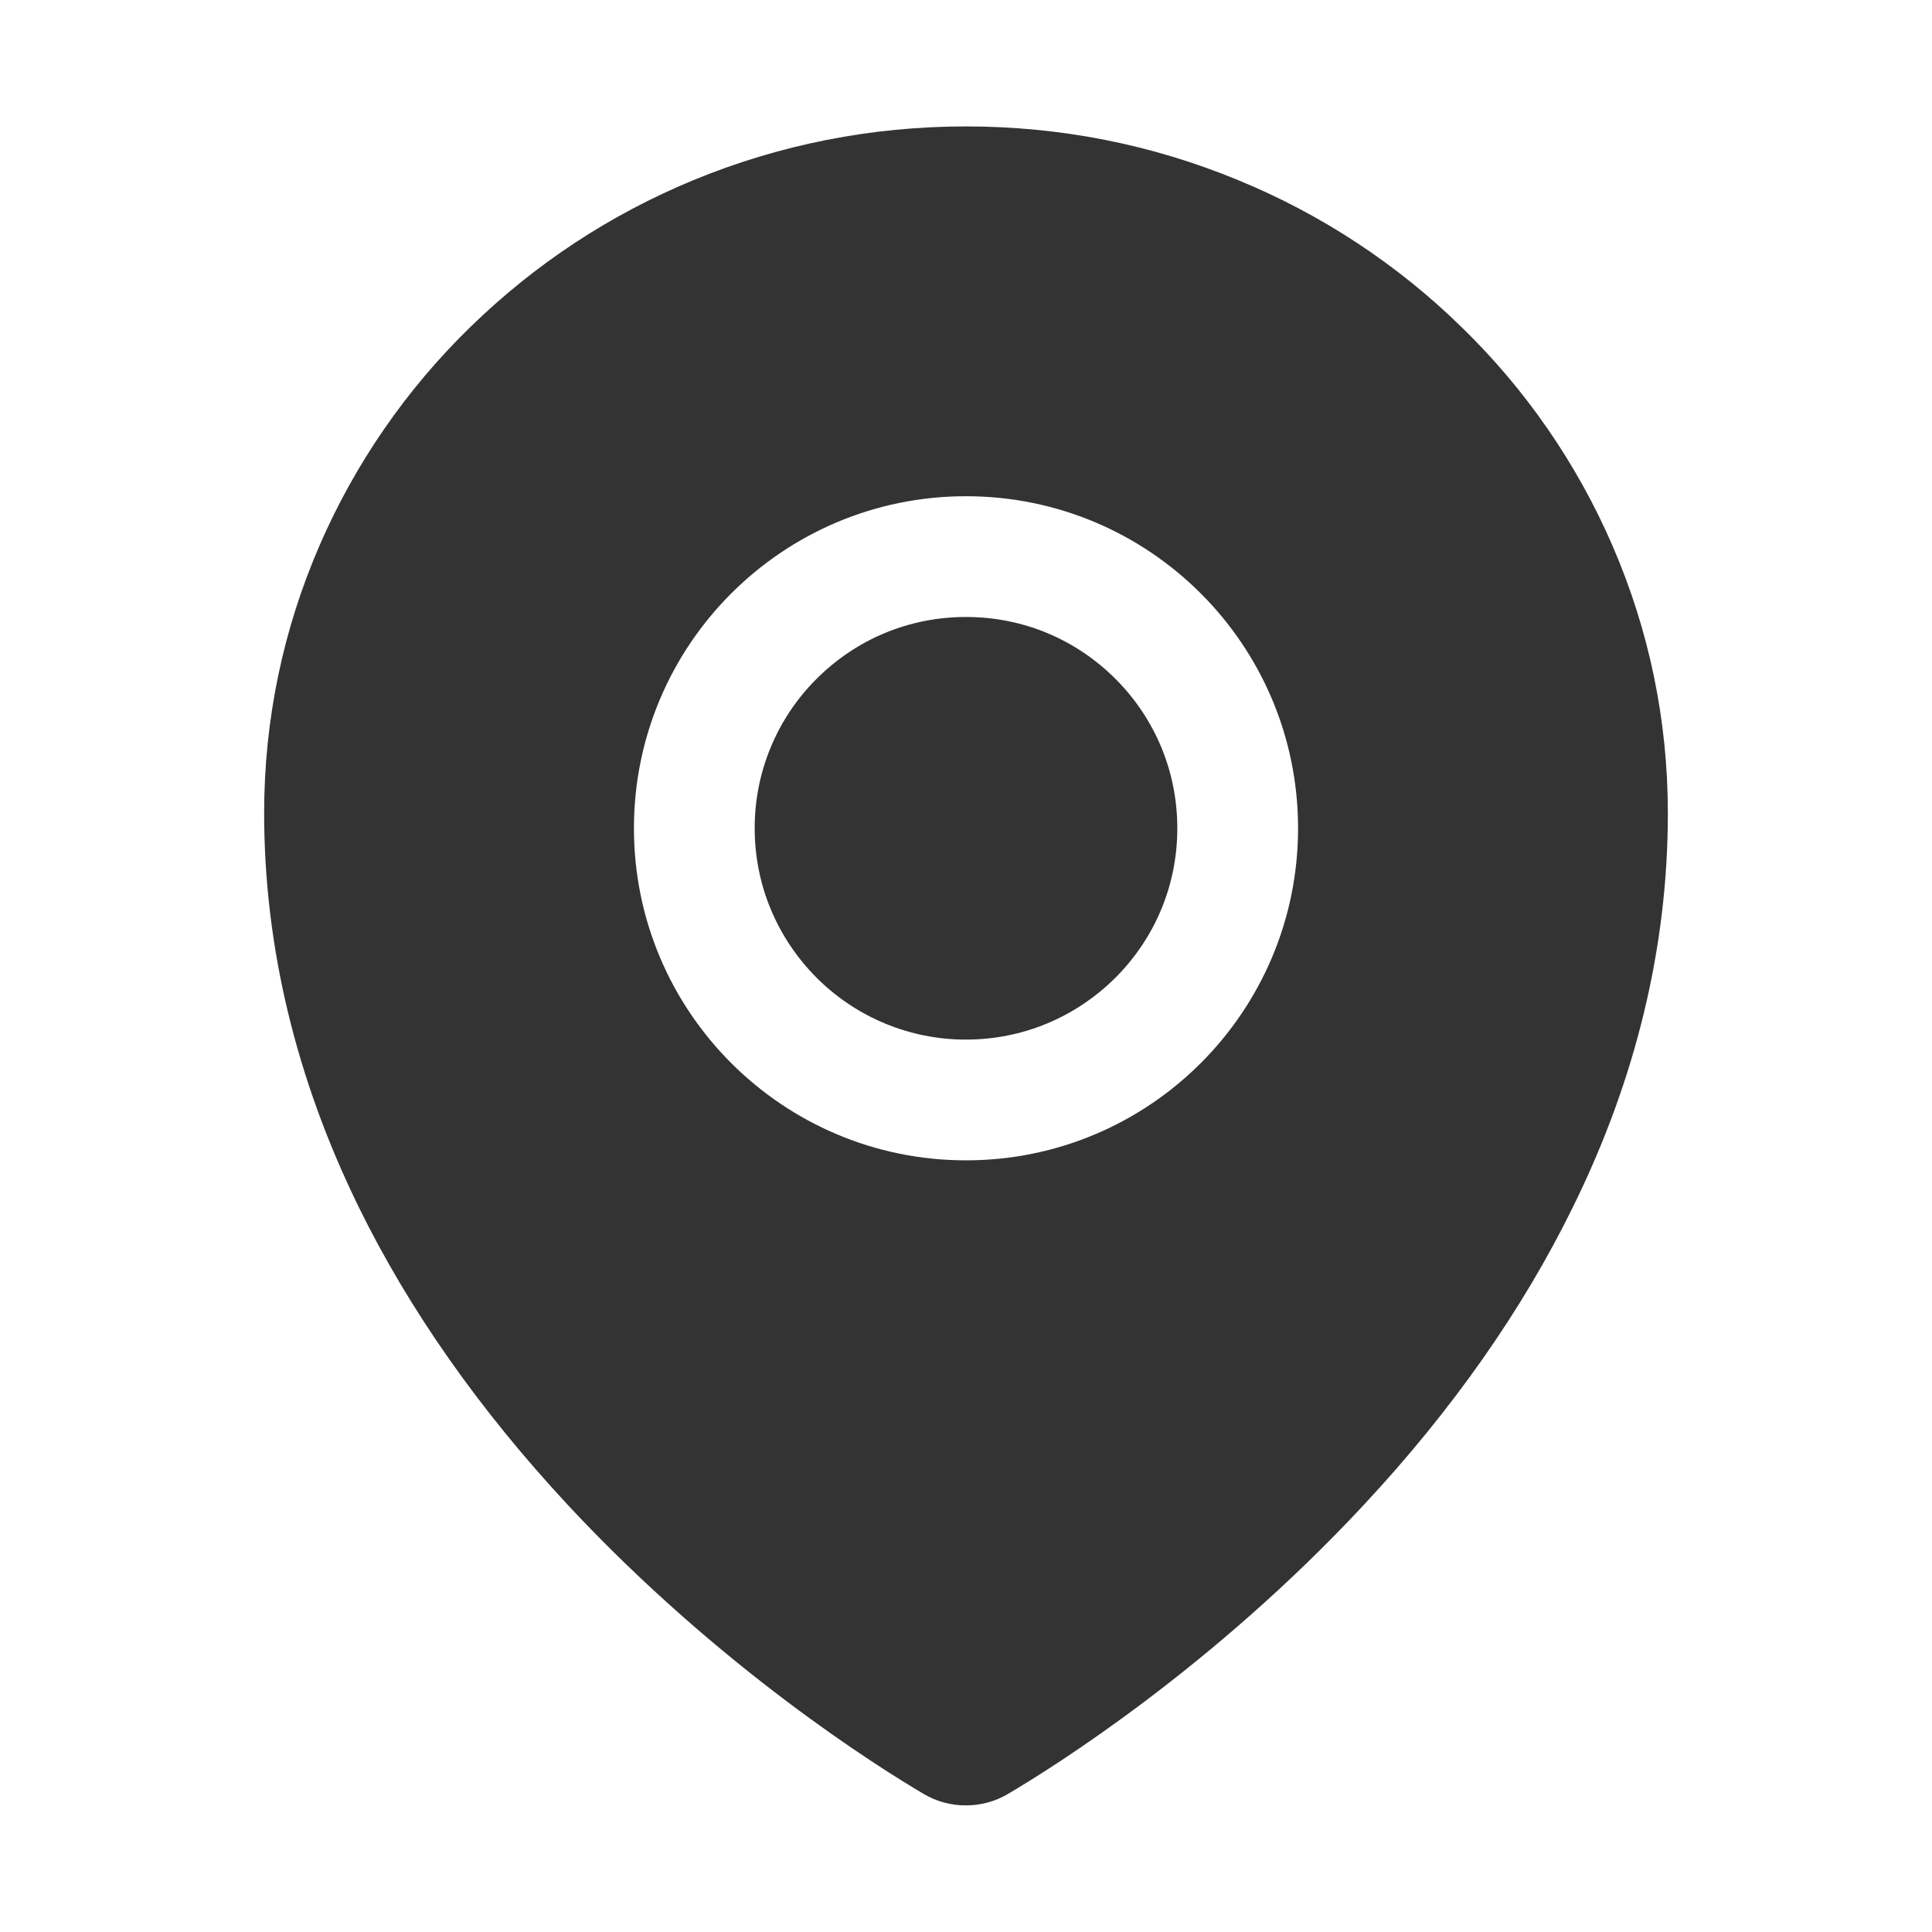
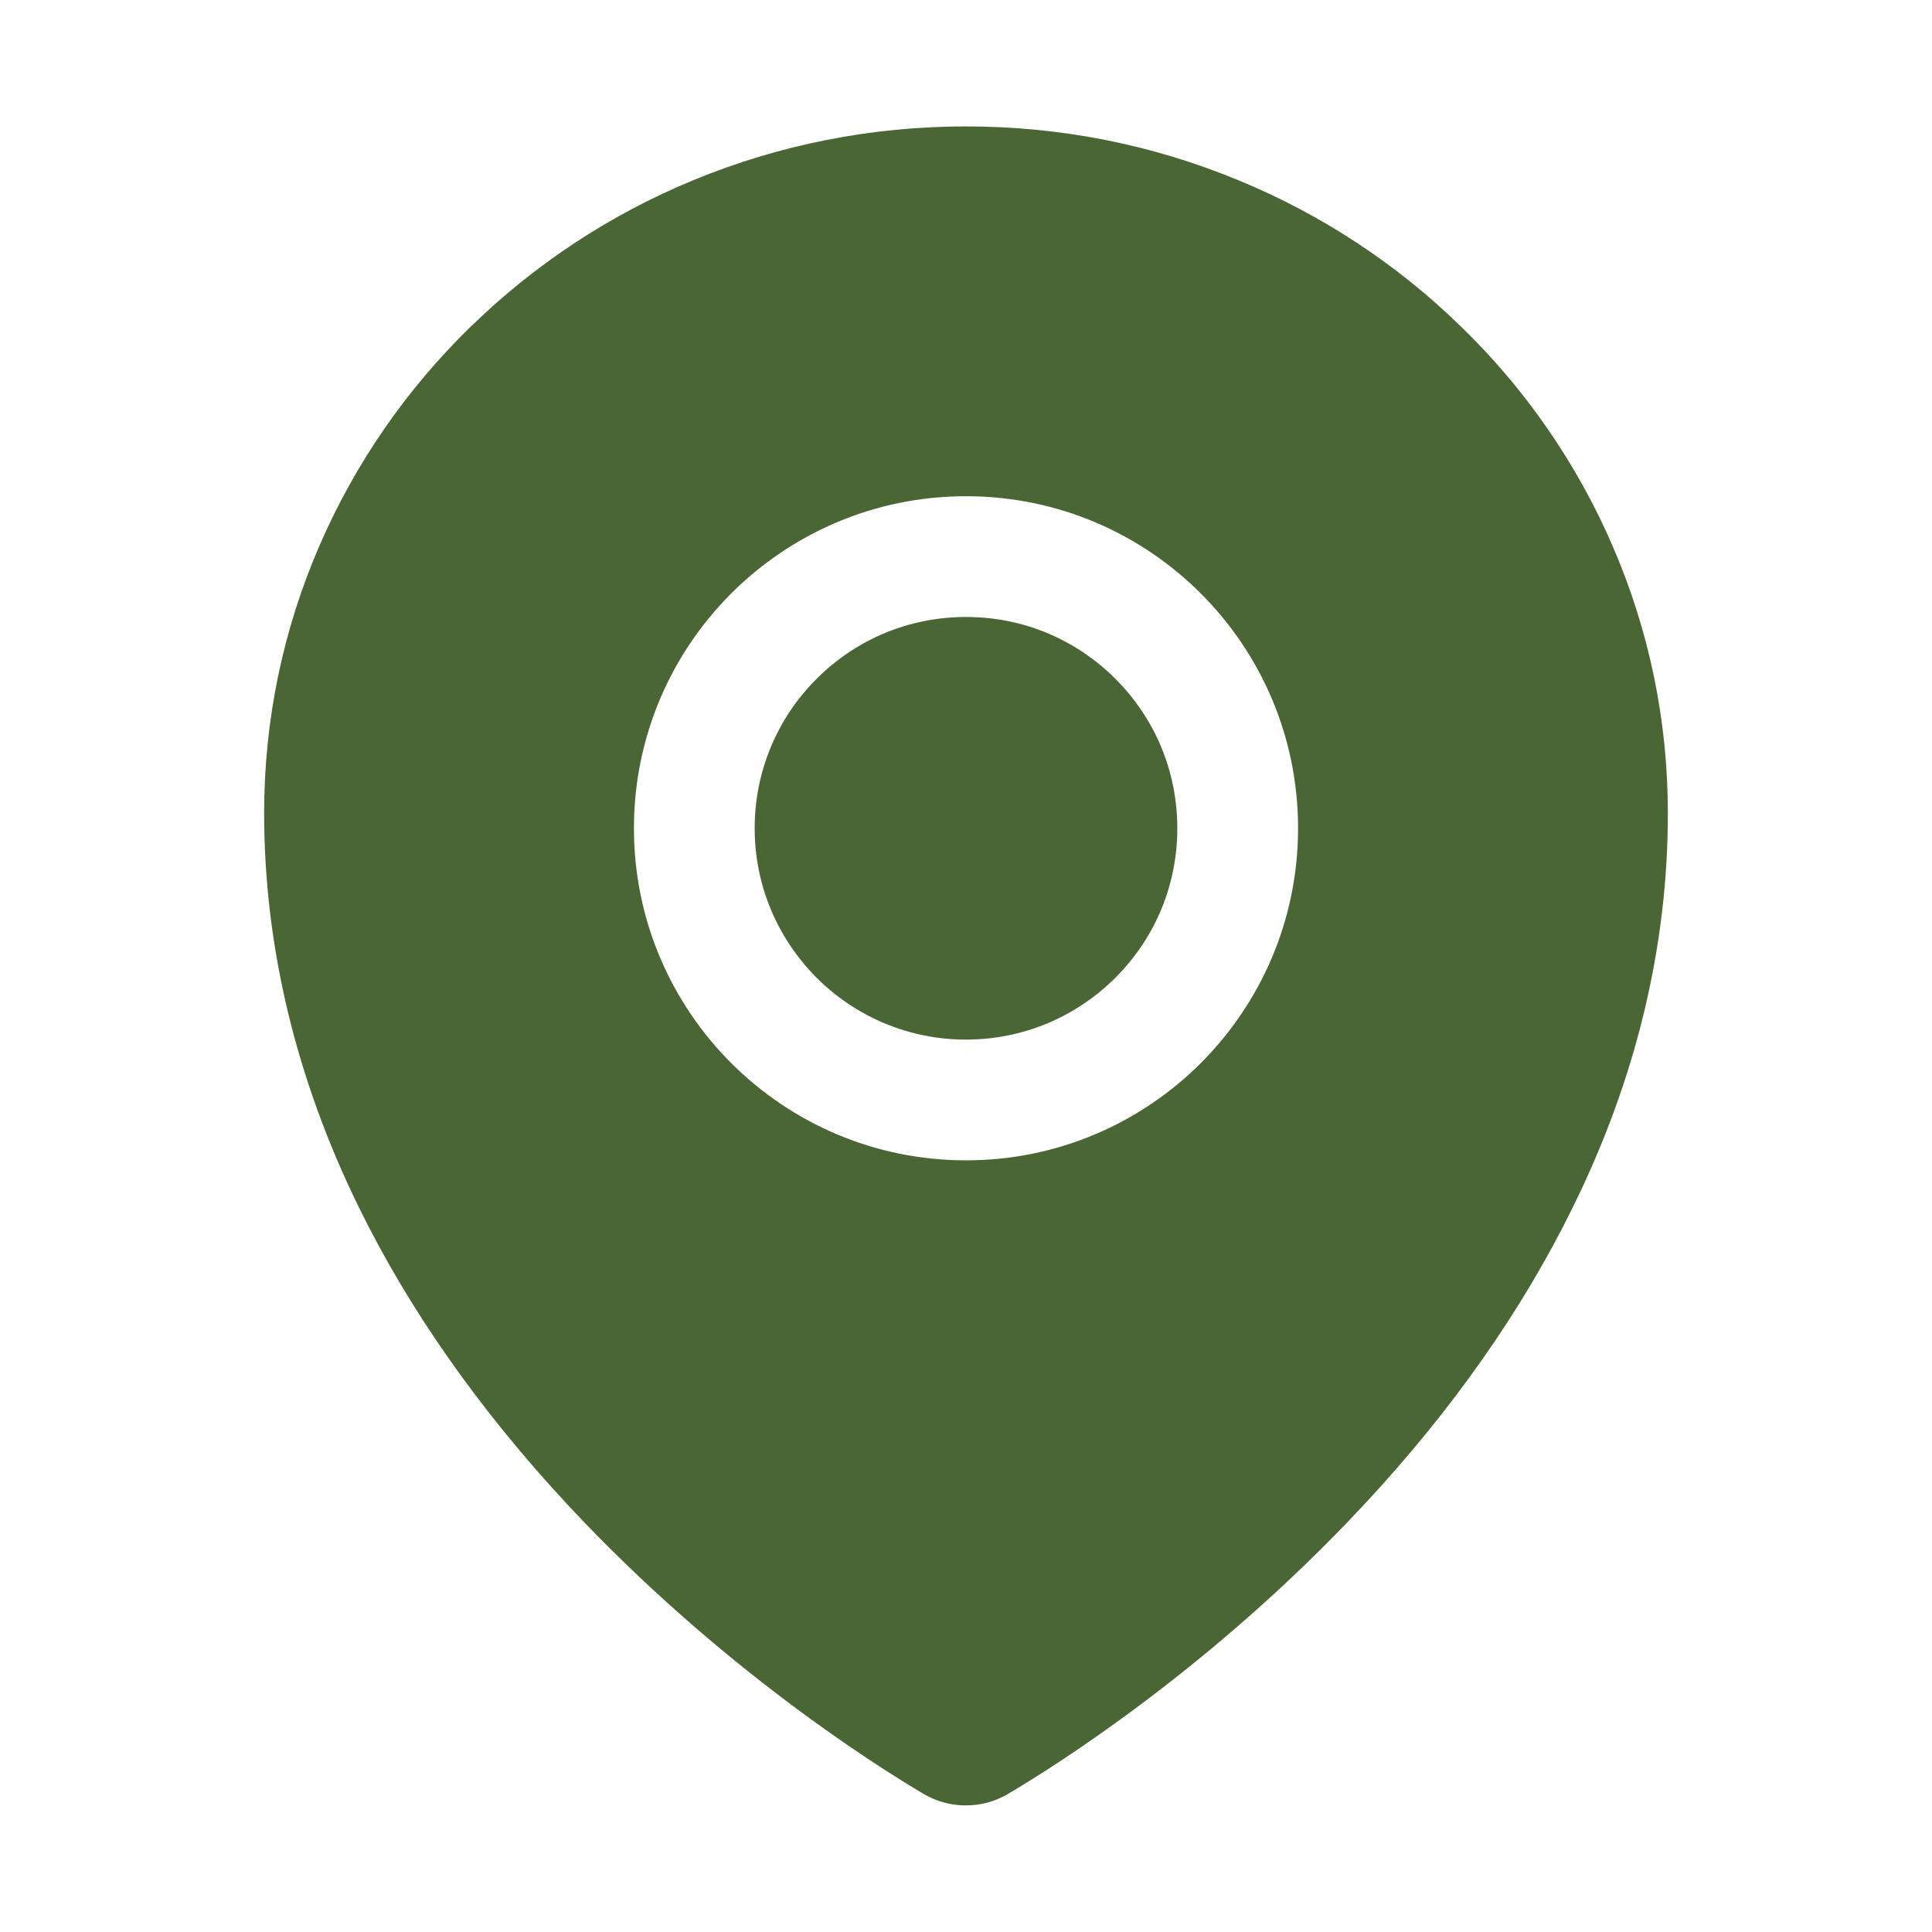
<svg xmlns="http://www.w3.org/2000/svg" width="32" height="32" viewBox="0 0 32 32" fill="none">
-   <path d="M16 10.219C15.066 10.219 14.188 10.581 13.525 11.244C13.199 11.568 12.941 11.954 12.765 12.379C12.589 12.804 12.499 13.259 12.5 13.719C12.5 14.653 12.866 15.531 13.525 16.194C13.85 16.519 14.235 16.777 14.66 16.953C15.085 17.129 15.54 17.22 16 17.219C16.934 17.219 17.812 16.853 18.475 16.194C19.137 15.531 19.5 14.653 19.5 13.719C19.5 12.784 19.137 11.906 18.475 11.244C17.812 10.581 16.934 10.219 16 10.219ZM26.706 9.034C26.118 7.678 25.27 6.449 24.209 5.419C23.146 4.379 21.892 3.553 20.516 2.987C19.084 2.394 17.566 2.094 16 2.094C14.434 2.094 12.916 2.394 11.484 2.984C10.1 3.556 8.859 4.375 7.791 5.416C6.731 6.447 5.883 7.675 5.294 9.031C4.684 10.438 4.375 11.931 4.375 13.469C4.375 15.675 4.903 17.872 5.941 19.991C6.775 21.694 7.941 23.353 9.409 24.931C11.919 27.625 14.55 29.272 15.297 29.712C15.509 29.838 15.751 29.904 15.997 29.903C16.241 29.903 16.481 29.841 16.697 29.712C17.444 29.272 20.075 27.625 22.584 24.931C24.053 23.356 25.219 21.694 26.053 19.991C27.097 17.875 27.625 15.681 27.625 13.472C27.625 11.934 27.316 10.441 26.706 9.034ZM16 19.219C12.963 19.219 10.5 16.756 10.5 13.719C10.5 10.681 12.963 8.219 16 8.219C19.038 8.219 21.5 10.681 21.5 13.719C21.5 16.756 19.038 19.219 16 19.219Z" fill="#333333" />
+   <path d="M16 10.219C15.066 10.219 14.188 10.581 13.525 11.244C13.199 11.568 12.941 11.954 12.765 12.379C12.589 12.804 12.499 13.259 12.5 13.719C12.5 14.653 12.866 15.531 13.525 16.194C13.85 16.519 14.235 16.777 14.66 16.953C15.085 17.129 15.54 17.22 16 17.219C16.934 17.219 17.812 16.853 18.475 16.194C19.137 15.531 19.5 14.653 19.5 13.719C19.5 12.784 19.137 11.906 18.475 11.244C17.812 10.581 16.934 10.219 16 10.219ZM26.706 9.034C26.118 7.678 25.27 6.449 24.209 5.419C23.146 4.379 21.892 3.553 20.516 2.987C19.084 2.394 17.566 2.094 16 2.094C14.434 2.094 12.916 2.394 11.484 2.984C10.1 3.556 8.859 4.375 7.791 5.416C6.731 6.447 5.883 7.675 5.294 9.031C4.684 10.438 4.375 11.931 4.375 13.469C4.375 15.675 4.903 17.872 5.941 19.991C6.775 21.694 7.941 23.353 9.409 24.931C11.919 27.625 14.55 29.272 15.297 29.712C15.509 29.838 15.751 29.904 15.997 29.903C16.241 29.903 16.481 29.841 16.697 29.712C17.444 29.272 20.075 27.625 22.584 24.931C24.053 23.356 25.219 21.694 26.053 19.991C27.097 17.875 27.625 15.681 27.625 13.472C27.625 11.934 27.316 10.441 26.706 9.034ZM16 19.219C12.963 19.219 10.5 16.756 10.5 13.719C10.5 10.681 12.963 8.219 16 8.219C19.038 8.219 21.5 10.681 21.5 13.719C21.5 16.756 19.038 19.219 16 19.219Z" fill="#4A6635" />
</svg>
